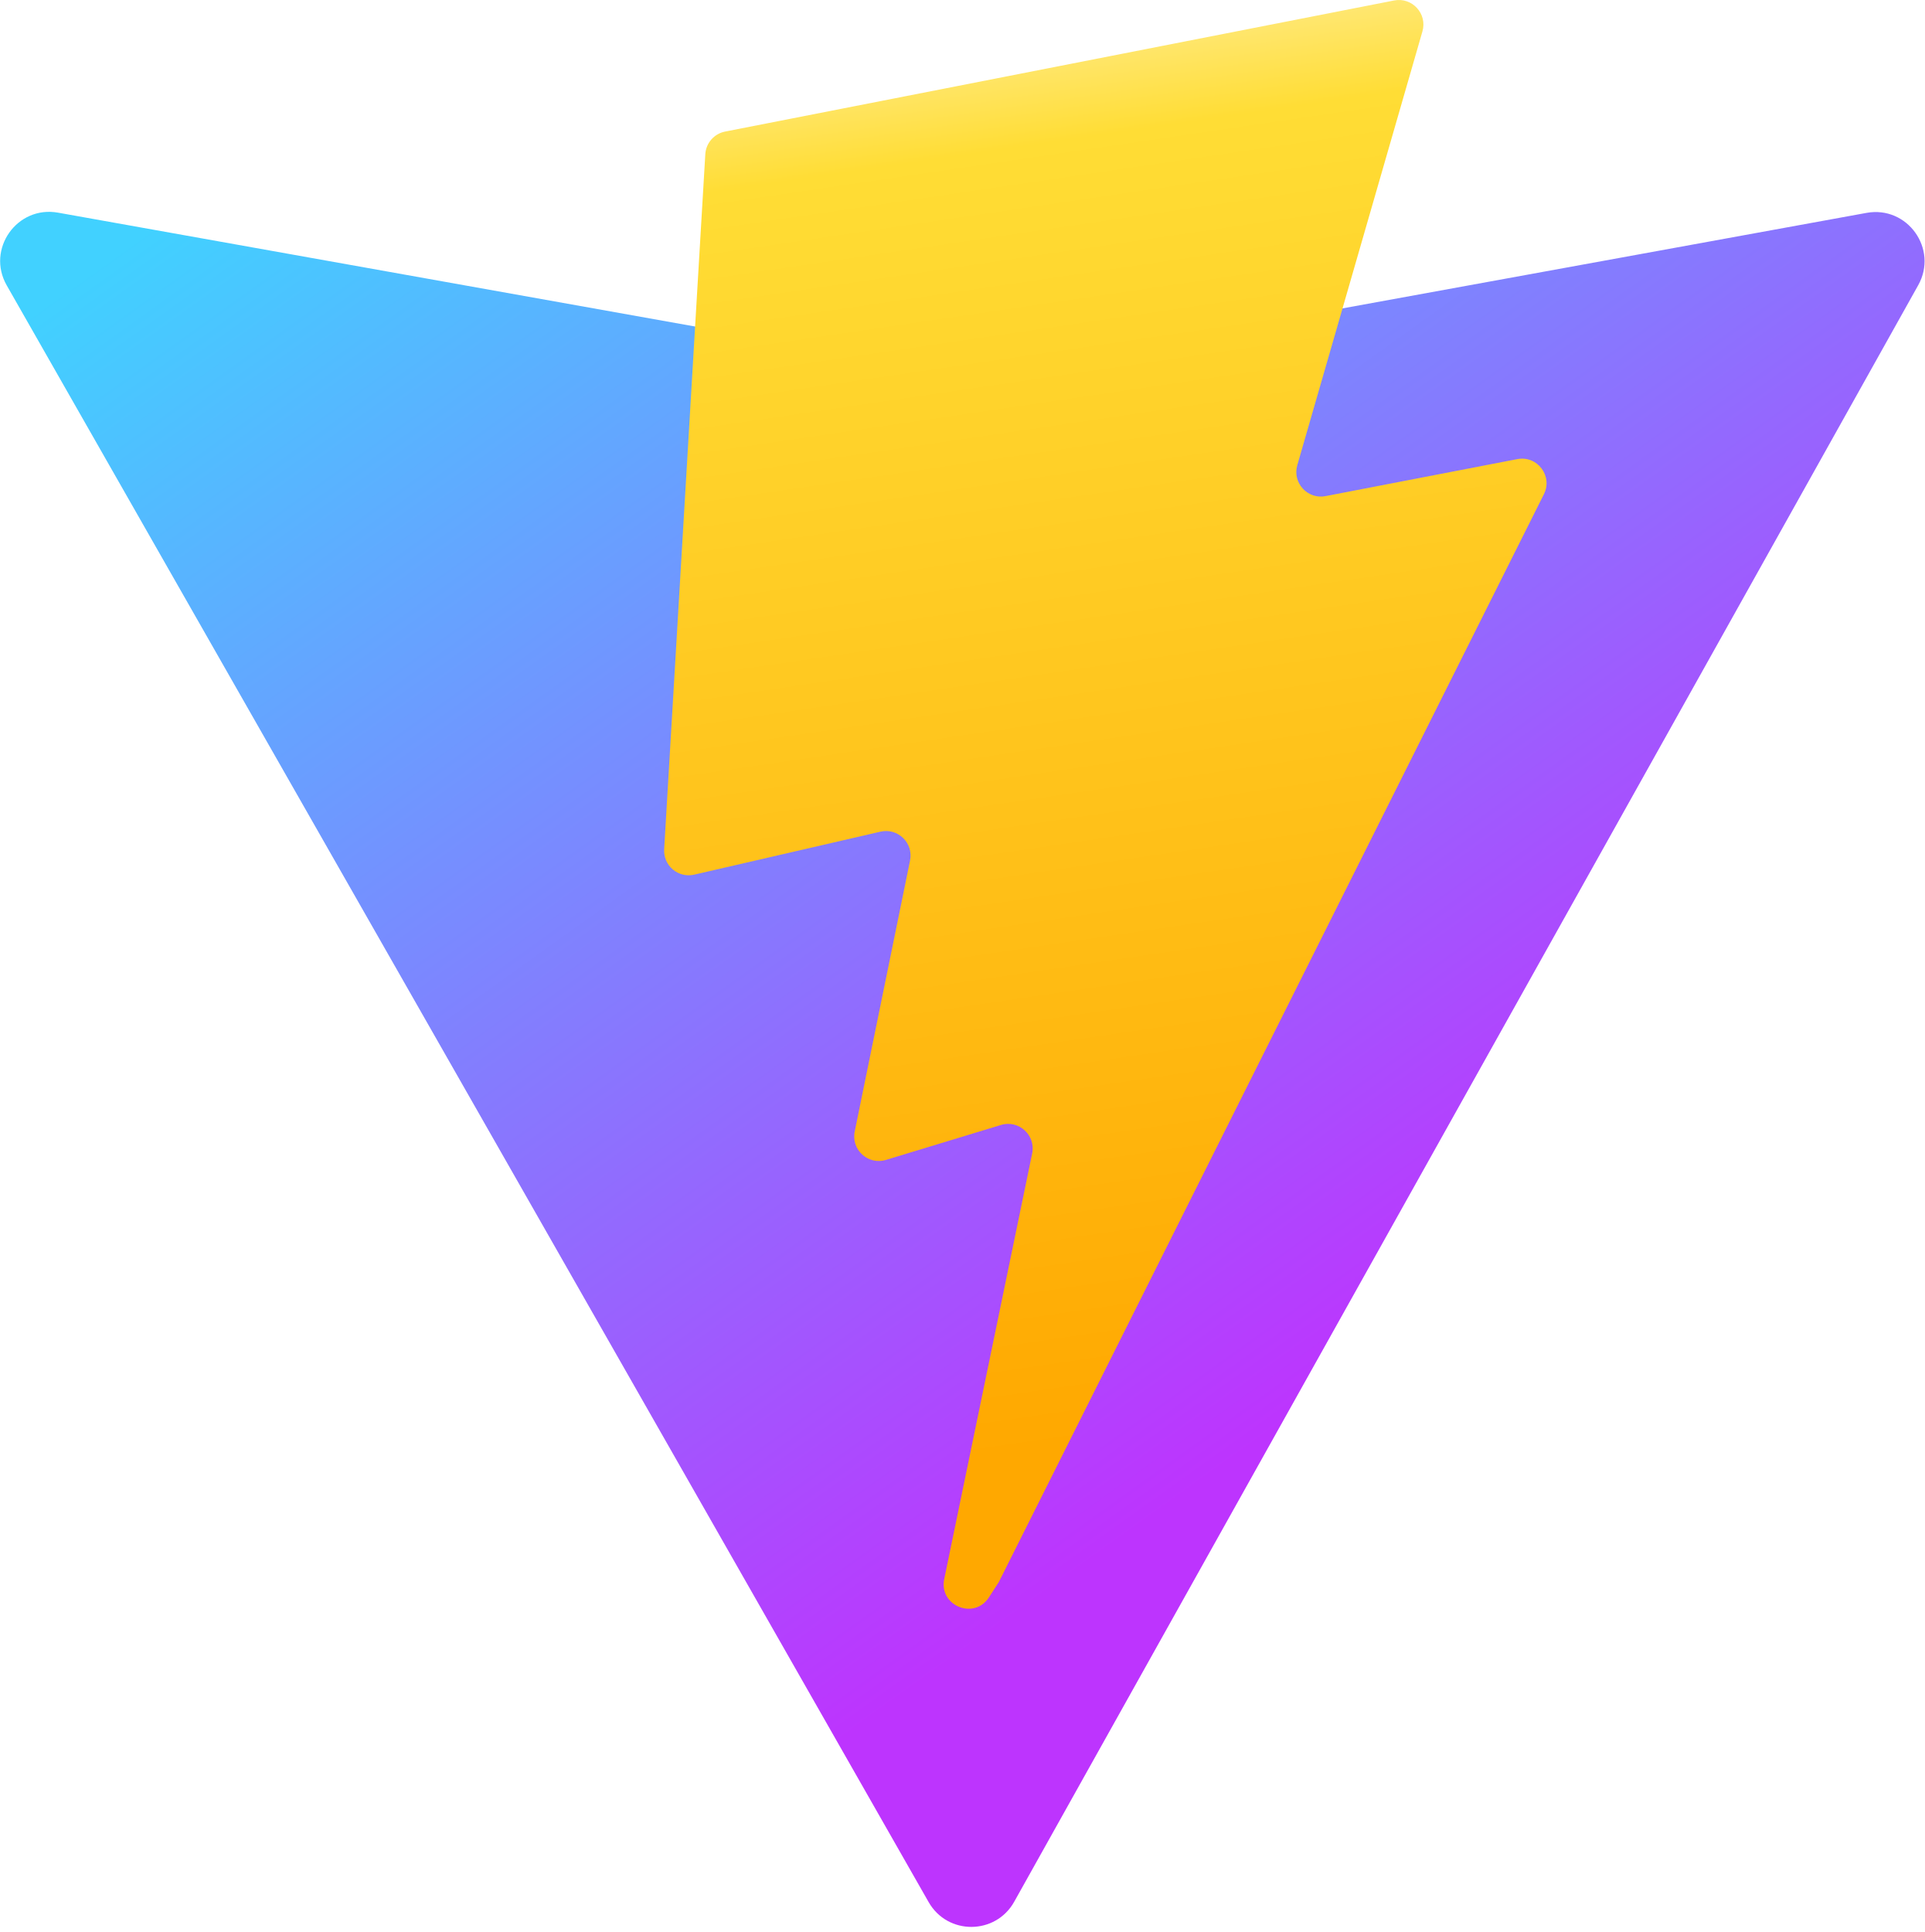
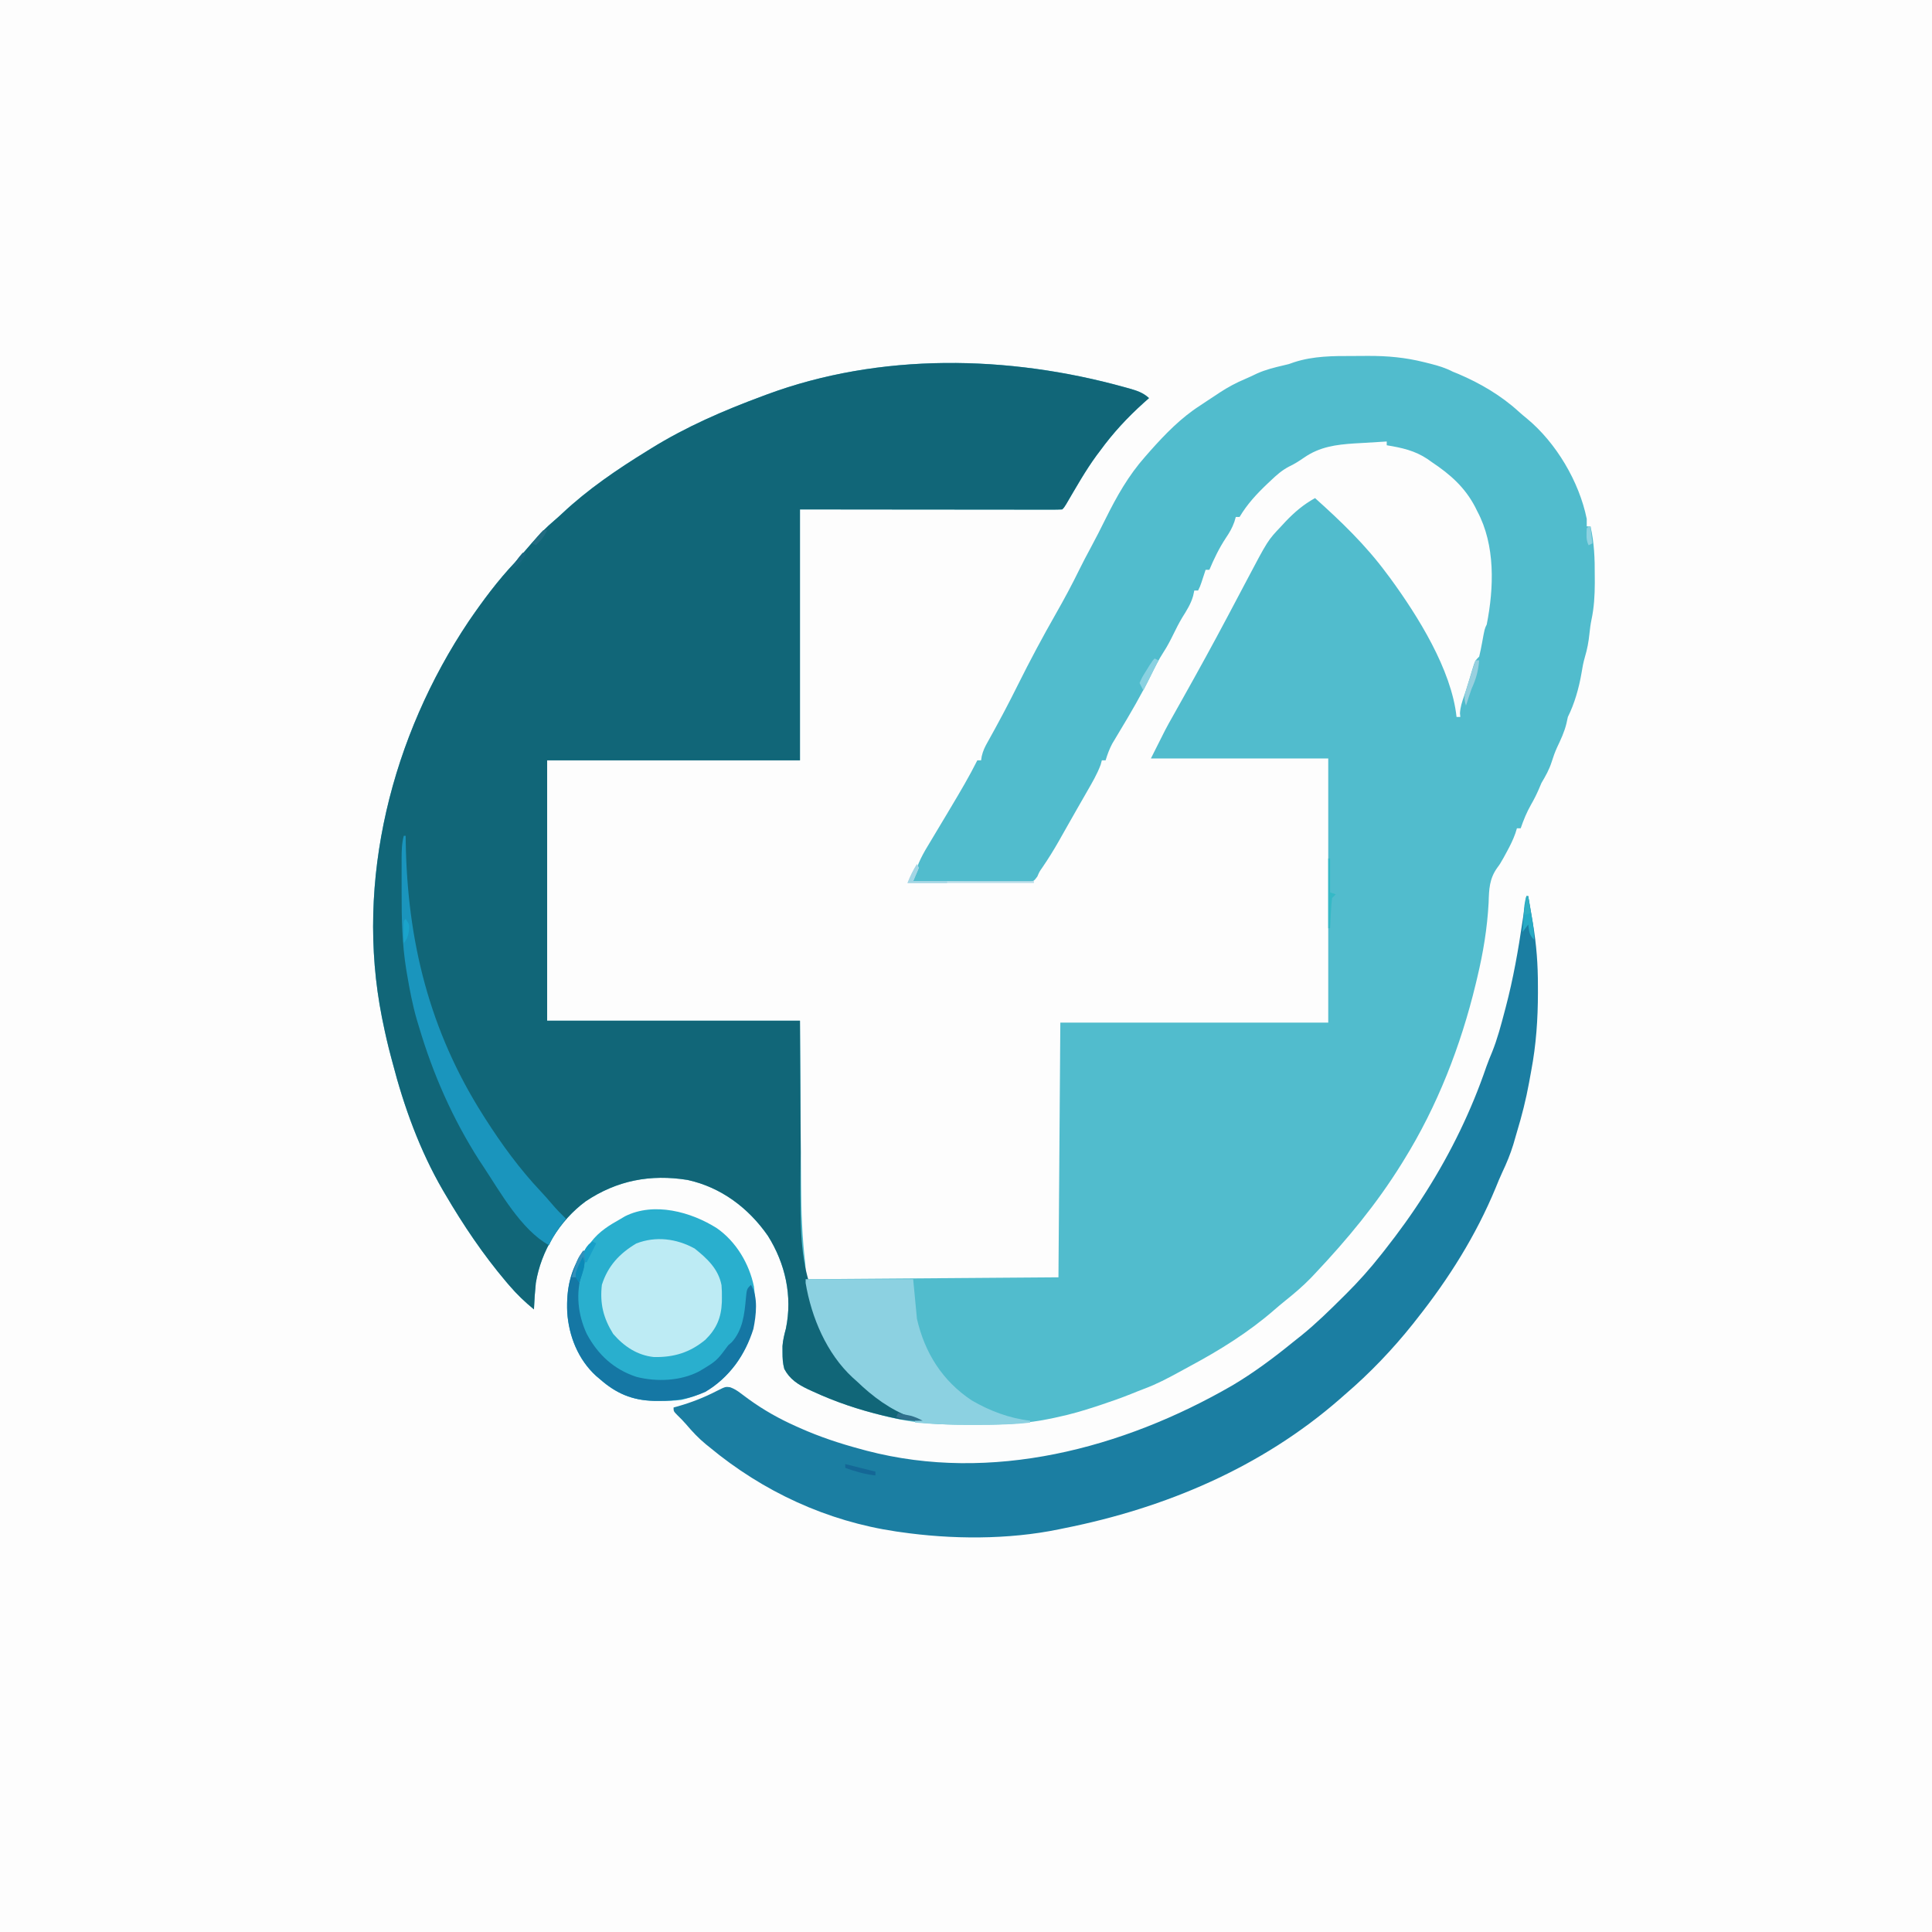
- <svg xmlns="http://www.w3.org/2000/svg" aria-hidden="true" role="img" class="iconify iconify--logos" width="31.88" height="32" preserveAspectRatio="xMidYMid meet" viewBox="0 0 256 257">
-   <defs>
-     <linearGradient id="IconifyId1813088fe1fbc01fb466" x1="-.828%" x2="57.636%" y1="7.652%" y2="78.411%">
-       <stop offset="0%" stop-color="#41D1FF" />
-       <stop offset="100%" stop-color="#BD34FE" />
-     </linearGradient>
-     <linearGradient id="IconifyId1813088fe1fbc01fb467" x1="43.376%" x2="50.316%" y1="2.242%" y2="89.03%">
-       <stop offset="0%" stop-color="#FFEA83" />
-       <stop offset="8.333%" stop-color="#FFDD35" />
-       <stop offset="100%" stop-color="#FFA800" />
-     </linearGradient>
-   </defs>
-   <path fill="url(#IconifyId1813088fe1fbc01fb466)" d="M255.153 37.938L134.897 252.976c-2.483 4.44-8.862 4.466-11.382.048L.875 37.958c-2.746-4.814 1.371-10.646 6.827-9.67l120.385 21.517a6.537 6.537 0 0 0 2.322-.004l117.867-21.483c5.438-.991 9.574 4.796 6.877 9.62Z" />
-   <path fill="url(#IconifyId1813088fe1fbc01fb467)" d="M185.432.063L96.44 17.501a3.268 3.268 0 0 0-2.634 3.014l-5.474 92.456a3.268 3.268 0 0 0 3.997 3.378l24.777-5.718c2.318-.535 4.413 1.507 3.936 3.838l-7.361 36.047c-.495 2.426 1.782 4.5 4.151 3.78l15.304-4.649c2.372-.72 4.652 1.36 4.15 3.788l-11.698 56.621c-.732 3.542 3.979 5.473 5.943 2.437l1.313-2.028l72.516-144.72c1.215-2.423-.88-5.186-3.54-4.672l-25.505 4.922c-2.396.462-4.435-1.77-3.759-4.114l16.646-57.705c.677-2.35-1.37-4.583-3.769-4.113Z" />
+ <svg xmlns="http://www.w3.org/2000/svg" version="1.1" width="1024" height="1024">
+   <path d="M0 0 C337.92 0 675.84 0 1024 0 C1024 337.92 1024 675.84 1024 1024 C686.08 1024 348.16 1024 0 1024 C0 686.08 0 348.16 0 0 Z " fill="#FDFDFD" transform="translate(0,0)" />
+   <path d="M0 0 C2.635 0.003 5.269 -0.02 7.904 -0.046 C18.301 -0.084 27.805 0.777 37.904 3.316 C39.009 3.592 40.114 3.868 41.253 4.152 C45.393 5.211 49.112 6.333 52.904 8.316 C54.358 8.903 54.358 8.903 55.842 9.503 C67.436 14.44 78.506 20.929 87.822 29.437 C89.246 30.722 90.71 31.963 92.205 33.163 C107.707 45.995 119.9 66.582 123.904 86.316 C123.904 87.636 123.904 88.956 123.904 90.316 C124.564 90.316 125.224 90.316 125.904 90.316 C127.89 99.02 128.208 107.411 128.154 116.316 C128.162 117.605 128.17 118.894 128.178 120.222 C128.164 126.978 127.799 133.346 126.388 139.961 C125.893 142.369 125.591 144.746 125.342 147.191 C124.907 151.423 124.192 155.356 122.967 159.441 C122.096 162.382 121.568 165.286 121.092 168.316 C119.762 176.026 117.415 184.295 113.904 191.316 C113.657 192.45 113.409 193.584 113.154 194.753 C112.055 199.317 110.132 203.347 108.131 207.577 C107.022 210.054 106.144 212.477 105.342 215.066 C104.032 219.225 102.127 222.566 99.904 226.316 C99.193 227.986 99.193 227.986 98.467 229.691 C97.238 232.541 95.943 235.076 94.404 237.753 C92.086 241.83 90.434 245.887 88.904 250.316 C88.244 250.316 87.584 250.316 86.904 250.316 C86.643 251.174 86.381 252.033 86.111 252.917 C84.876 256.395 83.36 259.453 81.592 262.691 C81.018 263.75 80.445 264.81 79.854 265.902 C77.904 269.316 77.904 269.316 76.594 271.075 C72.267 277.059 72.127 282.523 71.904 289.753 C71.171 303.313 69.053 316.12 65.904 329.316 C65.623 330.501 65.342 331.686 65.052 332.906 C57.121 365.705 44.754 397.561 26.904 426.316 C26.506 426.961 26.107 427.606 25.696 428.271 C12.554 449.421 -3.025 468.247 -20.096 486.316 C-21.157 487.441 -21.157 487.441 -22.24 488.589 C-26.611 493.094 -31.313 497.065 -36.213 500.984 C-38.08 502.494 -39.921 504.036 -41.729 505.616 C-55.182 517.326 -70.5 526.89 -86.197 535.297 C-88.161 536.351 -90.113 537.424 -92.064 538.499 C-98.113 541.81 -104.14 544.982 -110.618 547.385 C-113.011 548.284 -115.375 549.236 -117.74 550.202 C-122.925 552.281 -128.168 554.122 -133.471 555.878 C-134.392 556.183 -135.313 556.489 -136.262 556.803 C-142.814 558.948 -149.35 560.873 -156.096 562.316 C-157.306 562.581 -158.517 562.847 -159.764 563.12 C-172.438 565.79 -184.636 566.481 -197.537 566.446 C-199.893 566.441 -202.249 566.446 -204.605 566.452 C-218.305 566.462 -231.47 565.866 -244.846 562.628 C-245.971 562.36 -247.097 562.091 -248.256 561.815 C-261.524 558.576 -274.004 554.482 -286.408 548.753 C-287.203 548.389 -287.999 548.025 -288.818 547.65 C-294.223 545.054 -298.47 542.347 -301.393 536.898 C-302.225 533.843 -302.361 531.169 -302.346 528.003 C-302.353 526.4 -302.353 526.4 -302.361 524.765 C-302.111 521.516 -301.393 518.667 -300.554 515.532 C-296.975 498.235 -300.866 481.021 -310.096 466.316 C-320.337 451.569 -334.916 440.589 -352.644 436.711 C-372.323 433.537 -390.115 436.959 -406.646 448.023 C-420.565 458.305 -430.29 474.275 -433.096 491.316 C-433.576 495.979 -433.895 500.633 -434.096 505.316 C-438.877 501.408 -443.142 497.317 -447.158 492.628 C-447.987 491.663 -447.987 491.663 -448.832 490.677 C-461.061 476.216 -471.538 460.646 -481.096 444.316 C-481.506 443.619 -481.917 442.922 -482.34 442.203 C-494.568 421.154 -503.027 397.808 -509.096 374.316 C-509.328 373.451 -509.561 372.587 -509.801 371.697 C-511.436 365.607 -512.843 359.494 -514.096 353.316 C-514.293 352.36 -514.491 351.404 -514.694 350.42 C-528.998 277.974 -509.348 201.355 -468.704 140.666 C-461.157 129.636 -453.29 119.027 -444.096 109.316 C-442.901 107.968 -441.714 106.614 -440.533 105.253 C-439.974 104.614 -439.414 103.974 -438.838 103.316 C-437.608 101.904 -436.385 100.487 -435.166 99.066 C-431.407 94.736 -427.566 90.793 -423.182 87.097 C-421.782 85.902 -420.412 84.671 -419.072 83.409 C-405.517 70.663 -389.907 60.049 -374.096 50.316 C-373.42 49.895 -372.744 49.474 -372.048 49.04 C-353.431 37.495 -333.606 28.907 -313.096 21.316 C-312.414 21.059 -311.732 20.803 -311.029 20.539 C-250.632 -1.934 -182.489 -0.514 -121.158 16.503 C-120.294 16.741 -119.43 16.978 -118.539 17.223 C-114.516 18.389 -111.244 19.408 -108.096 22.316 C-109.051 23.164 -110.006 24.012 -110.99 24.886 C-119.706 32.747 -127.188 40.836 -134.096 50.316 C-134.693 51.107 -135.289 51.899 -135.904 52.714 C-141.889 60.895 -146.853 69.8 -151.992 78.525 C-153.096 80.316 -153.096 80.316 -154.096 81.316 C-155.893 81.412 -157.693 81.438 -159.493 81.436 C-161.249 81.438 -161.249 81.438 -163.041 81.44 C-164.337 81.436 -165.634 81.433 -166.969 81.429 C-168.339 81.429 -169.708 81.429 -171.078 81.43 C-174.807 81.43 -178.536 81.424 -182.265 81.417 C-186.158 81.411 -190.051 81.41 -193.945 81.409 C-201.322 81.406 -208.699 81.398 -216.076 81.388 C-226.041 81.374 -236.006 81.369 -245.971 81.363 C-261.68 81.354 -277.388 81.334 -293.096 81.316 C-293.096 125.206 -293.096 169.096 -293.096 214.316 C-337.316 214.316 -381.536 214.316 -427.096 214.316 C-427.096 259.856 -427.096 305.396 -427.096 352.316 C-382.876 352.316 -338.656 352.316 -293.096 352.316 C-292.721 406.003 -292.721 406.003 -292.618 422.826 C-292.578 427.893 -292.578 427.893 -292.535 432.959 C-292.518 435.18 -292.504 437.401 -292.493 439.621 C-292.422 453.559 -291.92 467.274 -290.273 481.121 C-290.053 483.844 -290.096 486.584 -290.096 489.316 C-223.766 488.821 -223.766 488.821 -156.096 488.316 C-155.766 443.766 -155.436 399.216 -155.096 353.316 C-108.236 353.316 -61.376 353.316 -13.096 353.316 C-13.096 307.116 -13.096 260.916 -13.096 213.316 C-44.116 213.316 -75.136 213.316 -107.096 213.316 C-99.095 197.314 -99.095 197.314 -95.596 191.128 C-94.732 189.585 -93.869 188.042 -93.006 186.499 C-92.036 184.771 -91.066 183.043 -90.096 181.316 C-82.041 166.959 -74.111 152.552 -66.408 138.003 C-65.686 136.641 -64.964 135.28 -64.242 133.918 C-60.268 126.423 -60.268 126.423 -56.308 118.921 C-45.121 97.713 -45.121 97.713 -38.096 90.316 C-37.294 89.448 -36.492 88.581 -35.666 87.687 C-30.847 82.655 -26.187 78.7 -20.096 75.316 C-6.261 87.708 6.863 100.33 17.904 115.316 C18.501 116.106 19.098 116.896 19.713 117.71 C34.36 137.766 52.197 166.136 54.904 191.316 C55.564 191.316 56.224 191.316 56.904 191.316 C56.811 190.357 56.811 190.357 56.717 189.378 C56.92 186.063 57.803 183.314 58.912 180.198 C59.707 177.889 60.442 175.583 61.146 173.245 C61.364 172.527 61.582 171.809 61.806 171.069 C62.242 169.622 62.675 168.174 63.102 166.725 C64.682 161.538 64.682 161.538 66.904 159.316 C67.505 156.808 68.019 154.35 68.467 151.816 C69.793 144.538 69.793 144.538 70.904 142.316 C74.765 122.817 75.513 100.257 65.904 82.316 C65.539 81.577 65.175 80.838 64.799 80.077 C59.345 69.623 51.62 62.793 41.904 56.316 C41.101 55.746 40.298 55.176 39.471 54.589 C32.727 50.093 25.838 48.619 17.904 47.316 C17.904 46.656 17.904 45.996 17.904 45.316 C13.445 45.567 8.987 45.845 4.529 46.128 C3.278 46.198 2.026 46.269 0.736 46.341 C-9.045 46.981 -17.636 48.144 -25.846 53.816 C-28.542 55.657 -31.058 57.298 -34.021 58.679 C-37.747 60.662 -40.493 63.11 -43.533 66.003 C-44.101 66.536 -44.669 67.069 -45.253 67.619 C-50.997 73.07 -56.041 78.487 -60.096 85.316 C-60.756 85.316 -61.416 85.316 -62.096 85.316 C-62.357 86.199 -62.619 87.082 -62.889 87.991 C-64.072 91.25 -65.462 93.651 -67.408 96.503 C-70.934 101.873 -73.613 107.401 -76.096 113.316 C-76.756 113.316 -77.416 113.316 -78.096 113.316 C-78.403 114.255 -78.403 114.255 -78.717 115.214 C-79.121 116.44 -79.121 116.44 -79.533 117.691 C-79.8 118.503 -80.067 119.315 -80.342 120.152 C-81.096 122.316 -81.096 122.316 -82.096 124.316 C-82.756 124.316 -83.416 124.316 -84.096 124.316 C-84.405 125.739 -84.405 125.739 -84.721 127.191 C-85.93 131.439 -88.122 134.847 -90.451 138.57 C-92.184 141.463 -93.679 144.41 -95.158 147.441 C-96.79 150.771 -98.431 153.969 -100.471 157.066 C-103.008 160.97 -105.037 165.084 -107.096 169.253 C-112.219 179.63 -117.979 189.504 -123.963 199.406 C-124.584 200.448 -125.206 201.491 -125.846 202.566 C-126.418 203.52 -126.99 204.473 -127.58 205.456 C-129.116 208.353 -130.15 211.182 -131.096 214.316 C-131.756 214.316 -132.416 214.316 -133.096 214.316 C-133.305 215.088 -133.513 215.86 -133.729 216.656 C-135.618 221.713 -138.278 226.21 -140.971 230.878 C-141.546 231.884 -142.121 232.889 -142.713 233.926 C-143.91 236.018 -145.109 238.11 -146.31 240.2 C-148.022 243.187 -149.72 246.181 -151.412 249.179 C-152.452 251.016 -153.493 252.853 -154.533 254.691 C-155.004 255.527 -155.475 256.363 -155.96 257.224 C-158.688 262.017 -161.574 266.644 -164.686 271.197 C-166.182 273.328 -166.182 273.328 -167.295 275.913 C-169.096 278.316 -169.096 278.316 -171.886 278.917 C-173.016 278.906 -174.147 278.895 -175.311 278.883 C-176.592 278.883 -177.873 278.883 -179.193 278.882 C-180.592 278.857 -181.99 278.831 -183.389 278.804 C-184.819 278.795 -186.25 278.788 -187.68 278.783 C-191.444 278.763 -195.207 278.714 -198.97 278.659 C-202.81 278.608 -206.651 278.585 -210.492 278.56 C-218.027 278.506 -225.561 278.421 -233.096 278.316 C-231.795 271.506 -229.054 265.764 -225.451 259.855 C-221.983 254.131 -218.554 248.384 -215.137 242.63 C-214.443 241.463 -213.749 240.297 -213.055 239.132 C-208.196 230.979 -203.342 222.809 -199.096 214.316 C-198.436 214.316 -197.776 214.316 -197.096 214.316 C-196.982 213.589 -196.869 212.862 -196.752 212.113 C-196.067 209.195 -195.082 207.159 -193.596 204.566 C-190.888 199.742 -188.246 194.892 -185.658 190.003 C-185.27 189.271 -184.882 188.538 -184.482 187.783 C-182.15 183.363 -179.879 178.918 -177.658 174.441 C-171.29 161.632 -164.56 149.052 -157.471 136.628 C-153.039 128.86 -148.845 121.038 -144.92 113.003 C-143.069 109.224 -141.094 105.518 -139.096 101.816 C-136.323 96.677 -133.676 91.491 -131.096 86.253 C-125.174 74.338 -118.992 63.339 -110.096 53.316 C-109.24 52.339 -108.384 51.361 -107.502 50.355 C-99.576 41.432 -91.178 32.788 -81.096 26.316 C-79.765 25.431 -78.436 24.546 -77.107 23.659 C-75.666 22.711 -74.225 21.763 -72.783 20.816 C-72.075 20.343 -71.367 19.87 -70.637 19.382 C-66.297 16.541 -61.962 14.212 -57.18 12.199 C-55.014 11.281 -52.901 10.277 -50.783 9.253 C-46.254 7.227 -41.628 6.091 -36.807 4.968 C-34.009 4.342 -34.009 4.342 -31.033 3.253 C-20.838 -0.001 -10.593 -0.026 0 0 Z " fill="#51BCCD" transform="translate(717.0957,188.6843)" />
+   <path d="M0 0 C0.864 0.238 1.728 0.475 2.619 0.72 C6.642 1.886 9.915 2.905 13.062 5.812 C12.107 6.661 11.152 7.509 10.168 8.383 C1.452 16.244 -6.03 24.333 -12.938 33.812 C-13.534 34.604 -14.131 35.395 -14.746 36.211 C-20.731 44.392 -25.695 53.297 -30.833 62.022 C-31.938 63.812 -31.938 63.812 -32.938 64.812 C-34.734 64.909 -36.535 64.934 -38.335 64.933 C-40.091 64.935 -40.091 64.935 -41.883 64.937 C-43.179 64.933 -44.475 64.93 -45.811 64.926 C-47.18 64.926 -48.55 64.926 -49.92 64.926 C-53.649 64.927 -57.378 64.921 -61.107 64.914 C-65 64.908 -68.893 64.907 -72.786 64.906 C-80.163 64.903 -87.541 64.895 -94.918 64.885 C-104.883 64.871 -114.848 64.866 -124.813 64.86 C-140.521 64.851 -156.229 64.831 -171.938 64.812 C-171.938 108.703 -171.938 152.593 -171.938 197.812 C-216.157 197.812 -260.377 197.812 -305.938 197.812 C-305.938 243.352 -305.938 288.892 -305.938 335.812 C-261.717 335.812 -217.498 335.812 -171.938 335.812 C-171.625 389 -171.625 389 -171.55 405.602 C-172.207 472.548 -172.207 472.548 -139.525 528.65 C-134.79 533.16 -129.673 536.667 -123.938 539.812 C-123.058 540.295 -122.179 540.777 -121.273 541.273 C-116.58 543.727 -112.088 545.581 -106.938 546.812 C-106.938 547.143 -106.938 547.472 -106.938 547.812 C-113.381 548.068 -119.051 547.167 -125.312 545.688 C-126.277 545.462 -127.242 545.236 -128.236 545.003 C-141.1 541.904 -153.236 537.808 -165.25 532.25 C-166.045 531.886 -166.84 531.522 -167.659 531.147 C-173.064 528.551 -177.312 525.844 -180.234 520.395 C-181.066 517.339 -181.203 514.666 -181.188 511.5 C-181.195 509.897 -181.195 509.897 -181.203 508.262 C-180.953 505.013 -180.235 502.163 -179.396 499.029 C-175.817 481.731 -179.708 464.518 -188.938 449.812 C-199.179 435.066 -213.757 424.086 -231.485 420.208 C-251.165 417.034 -268.957 420.456 -285.488 431.52 C-299.407 441.801 -309.132 457.772 -311.938 474.812 C-312.418 479.476 -312.737 484.129 -312.938 488.812 C-317.719 484.905 -321.984 480.813 -326 476.125 C-326.829 475.159 -326.829 475.159 -327.674 474.174 C-339.903 459.713 -350.379 444.143 -359.938 427.812 C-360.348 427.115 -360.759 426.418 -361.182 425.7 C-373.409 404.651 -381.869 381.305 -387.938 357.812 C-388.17 356.948 -388.403 356.084 -388.643 355.193 C-390.278 349.104 -391.685 342.991 -392.938 336.812 C-393.135 335.857 -393.333 334.901 -393.536 333.917 C-407.84 261.471 -388.19 184.852 -347.545 124.163 C-339.999 113.133 -332.132 102.524 -322.938 92.812 C-321.743 91.464 -320.555 90.11 -319.375 88.75 C-318.816 88.111 -318.256 87.471 -317.68 86.812 C-316.45 85.401 -315.227 83.984 -314.008 82.562 C-310.249 78.233 -306.408 74.289 -302.023 70.594 C-300.624 69.399 -299.254 68.168 -297.914 66.906 C-284.359 54.159 -268.749 43.546 -252.938 33.812 C-252.262 33.392 -251.586 32.971 -250.89 32.537 C-232.273 20.992 -212.447 12.404 -191.938 4.812 C-191.256 4.556 -190.574 4.3 -189.871 4.036 C-129.473 -18.437 -61.331 -17.017 0 0 Z " fill="#116678" transform="translate(595.9375,205.1875)" />
+   <path d="M0 0 C0.33 0 0.66 0 1 0 C1.651 3.791 2.295 7.583 2.938 11.375 C3.12 12.436 3.302 13.497 3.49 14.59 C5.364 25.695 6.162 36.358 6.125 47.625 C6.129 48.781 6.133 49.938 6.137 51.129 C6.121 65.194 5.189 78.735 2.581 92.537 C2.187 94.629 1.81 96.724 1.436 98.82 C-0.191 107.733 -2.369 116.323 -5 125 C-5.646 127.229 -6.292 129.458 -6.938 131.688 C-8.508 136.756 -10.45 141.485 -12.727 146.273 C-14.021 149.046 -15.172 151.849 -16.312 154.688 C-26.734 179.835 -41.128 202.73 -58 224 C-58.704 224.898 -59.408 225.797 -60.133 226.723 C-70.866 240.169 -82.93 252.813 -96 264 C-96.924 264.813 -97.849 265.627 -98.801 266.465 C-140.401 302.784 -191.316 324.303 -245 335 C-245.909 335.189 -246.818 335.377 -247.754 335.571 C-274.738 341.141 -304.782 340.956 -332 337 C-332.683 336.903 -333.365 336.807 -334.068 336.708 C-370.748 331.28 -404.587 315.585 -433 292 C-433.636 291.488 -434.271 290.976 -434.926 290.449 C-438.819 287.246 -442.098 283.74 -445.355 279.895 C-446.817 278.211 -448.326 276.663 -449.938 275.125 C-452 273 -452 273 -452 271 C-451.236 270.792 -450.471 270.585 -449.684 270.371 C-442.382 268.271 -435.769 265.688 -429.027 262.199 C-424.495 259.933 -424.495 259.933 -422.021 260.267 C-419.827 261.063 -418.311 262.034 -416.453 263.441 C-415.782 263.939 -415.11 264.436 -414.418 264.948 C-413.703 265.481 -412.987 266.014 -412.25 266.562 C-404.212 272.376 -396.052 276.975 -387 281 C-386.314 281.308 -385.629 281.616 -384.922 281.933 C-374.527 286.546 -363.979 290.062 -353 293 C-351.907 293.298 -350.814 293.596 -349.688 293.902 C-283.577 311.205 -213.822 292.779 -156.008 259.41 C-144.579 252.646 -133.922 244.695 -123.631 236.322 C-122.114 235.092 -120.581 233.881 -119.047 232.672 C-111.333 226.412 -104.287 219.499 -97.25 212.5 C-96.76 212.015 -96.27 211.531 -95.765 211.031 C-89.049 204.37 -82.846 197.441 -77 190 C-76.131 188.904 -76.131 188.904 -75.244 187.785 C-67.675 178.173 -60.549 168.334 -54 158 C-53.452 157.14 -53.452 157.14 -52.894 156.263 C-39.833 135.589 -29.103 113.511 -21.203 90.371 C-20.257 87.72 -19.229 85.172 -18.137 82.582 C-15.348 75.647 -13.466 68.465 -11.562 61.25 C-11.367 60.514 -11.171 59.778 -10.969 59.02 C-6.953 43.81 -4.279 28.562 -2 13 C-1.626 10.548 -1.249 8.096 -0.871 5.645 C-0.704 4.561 -0.537 3.478 -0.365 2.363 C-0.245 1.583 -0.124 0.803 0 0 Z " fill="#1B7EA2" transform="translate(809,475)" />
+   <path d="M0 0 C10.139 7.098 17.085 18.735 19.582 30.816 C21.607 46.242 19.168 59.218 10 72 C2.17 82.129 -6.468 88.215 -19 91 C-22.803 91.437 -26.55 91.525 -30.375 91.5 C-31.385 91.495 -32.395 91.49 -33.436 91.485 C-44.883 91.217 -53.439 87.54 -62 80 C-62.678 79.426 -63.356 78.853 -64.055 78.262 C-73.532 69.625 -78.509 57.202 -79.352 44.543 C-79.93 30.719 -77.184 19.676 -68 9 C-67.562 8.408 -67.123 7.817 -66.672 7.207 C-62.431 1.686 -57.023 -1.634 -51 -5 C-49.896 -5.657 -49.896 -5.657 -48.77 -6.328 C-33.312 -14.098 -13.688 -8.693 0 0 Z " fill="#29AFCE" transform="translate(380,651)" />
+   <path d="M0 0 C18.81 0 37.62 0 57 0 C57.66 6.93 58.32 13.86 59 21 C63.143 39.062 72.506 53.944 88.062 64.25 C97.533 69.789 108.074 73.759 119 75 C119 75.33 119 75.66 119 76 C110.181 77.062 101.426 77.154 92.558 77.13 C90.202 77.125 87.846 77.13 85.49 77.137 C76.278 77.14 67.182 76.812 58 76 C58 75.34 58 74.68 58 74 C57.406 73.792 56.811 73.585 56.199 73.371 C44.698 69.096 35.809 62.426 27 54 C26.312 53.386 25.623 52.773 24.914 52.141 C11.121 39.383 3.071 20.28 0 2 C0 1.34 0 0.68 0 0 Z " fill="#8CD1E1" transform="translate(427,678)" />
+   <path d="M0 0 C6.576 5.261 12.57 10.774 14.226 19.406 C14.419 21.641 14.471 23.819 14.438 26.062 C14.428 26.849 14.419 27.635 14.41 28.445 C14.087 36.647 11.566 42.571 5.656 48.363 C-2.521 55.126 -10.966 57.694 -21.543 57.52 C-30.388 56.618 -37.463 51.878 -43.188 45.25 C-48.43 36.805 -50.3 29.177 -49.188 19.25 C-46.028 9.24 -39.828 2.613 -30.938 -2.688 C-20.581 -6.689 -9.632 -5.288 0 0 Z " fill="#BDEBF4" transform="translate(368.1875,661.75)" />
+   <path d="M0 0 C0.33 0 0.66 0 1 0 C1.015 1.016 1.029 2.032 1.044 3.079 C1.858 55.574 13.543 103.142 42 148 C42.598 148.945 42.598 148.945 43.209 149.91 C51.941 163.58 61.457 176.636 72.594 188.445 C74.589 190.564 76.502 192.711 78.375 194.938 C80.777 197.786 83.327 200.405 86 203 C85.602 203.508 85.203 204.016 84.793 204.539 C81.714 208.539 79.084 212.369 77 217 C62.185 208.778 51.175 188.87 42 175 C41.336 174.002 40.672 173.005 39.988 171.977 C25.838 149.846 15.412 126.118 8 101 C7.63 99.782 7.26 98.564 6.879 97.309 C4.653 89.555 3.158 81.761 1.812 73.812 C1.645 72.827 1.478 71.841 1.306 70.825 C-0.891 57.245 -1.159 43.87 -1.13 30.143 C-1.125 27.045 -1.13 23.948 -1.137 20.85 C-1.136 18.87 -1.135 16.89 -1.133 14.91 C-1.136 13.529 -1.136 13.529 -1.139 12.12 C-1.124 7.953 -1.062 4.062 0 0 Z " fill="#1A95BD" transform="translate(214,443)" />
+   <path d="M0 0 C0.33 0 0.66 0 1 0 C1.281 4.306 0.95 7.428 -0.5 11.5 C-3.957 22.385 -2.764 33.733 2 44 C7.916 55.026 16.332 62.794 28.25 66.746 C38.927 69.511 51.783 69.007 61.625 63.812 C70.811 58.342 70.811 58.342 77 50 C77.619 49.464 78.237 48.928 78.875 48.375 C84.638 41.933 85.574 33.653 86.317 25.358 C86.806 20.194 86.806 20.194 89 18 C93.007 24.283 91.749 34.33 90.312 41.367 C86.005 55.186 77.39 67.336 64.848 74.746 C56.822 78.28 49.371 79.557 40.625 79.5 C39.615 79.495 38.605 79.49 37.564 79.485 C26.117 79.217 17.561 75.54 9 68 C8.322 67.426 7.644 66.853 6.945 66.262 C-2.532 57.625 -7.509 45.202 -8.352 32.543 C-8.865 20.179 -6.853 10.558 0 0 Z " fill="#1577A4" transform="translate(309,663)" />
+   <path d="M0 0 C0.33 0.66 0.66 1.32 1 2 C0.01 4.31 -0.98 6.62 -2 9 C19.12 9 40.24 9 62 9 C62 9.33 62 9.66 62 10 C39.89 10 17.78 10 -5 10 C-3.518 6.295 -2.091 3.327 0 0 Z " fill="#B9DDE9" transform="translate(486,458)" />
+   <path d="M0 0 C0.33 0 0.66 0 1 0 C1.505 2.895 2.004 5.791 2.5 8.688 C2.643 9.504 2.786 10.321 2.934 11.162 C3.612 15.15 4.199 18.937 4 23 C1.435 20.435 1.46 18.523 1 15 C0.01 16.32 -0.98 17.64 -2 19 C-1.859 16.583 -1.712 14.166 -1.562 11.75 C-1.523 11.068 -1.484 10.386 -1.443 9.684 C-1.233 6.356 -0.981 3.197 0 0 Z " fill="#27AAC4" transform="translate(809,475)" />
+   <path d="M0 0 C0.33 0 0.66 0 1 0 C1.402 6.166 -0.032 11.177 -2 17 C-2.33 16.01 -2.66 15.02 -3 14 C-3.99 14 -4.98 14 -6 14 C-2.996 4.222 -2.996 4.222 0 0 Z " fill="#3190BB" transform="translate(309,663)" />
+   <path d="M0 0 C0.33 0 0.66 0 1 0 C1 5.94 1 11.88 1 18 C1.99 18.33 2.98 18.66 4 19 C3.34 19.66 2.68 20.32 2 21 C1.694 23.734 1.489 26.383 1.375 29.125 C1.336 29.879 1.298 30.633 1.258 31.41 C1.163 33.273 1.081 35.136 1 37 C0.67 37 0.34 37 0 37 C0 24.79 0 12.58 0 0 Z " fill="#35B9C6" transform="translate(704,455)" />
+   <path d="M0 0 C0.66 0.33 1.32 0.66 2 1 C-0.64 6.28 -3.28 11.56 -6 17 C-6.66 15.68 -7.32 14.36 -8 13 C-6.699 10.02 -6.699 10.02 -4.688 6.812 C-4.031 5.746 -3.375 4.68 -2.699 3.582 C-1 1 -1 1 0 0 Z " fill="#8AD1E1" transform="translate(612,349)" />
+   <path d="M0 0 C0.66 0 1.32 0 2 0 C1.503 5.664 0.382 9.778 -2 15 C-3.056 17.982 -4.037 20.987 -5 24 C-6.142 20.625 -5.844 18.606 -4.785 15.234 C-4.374 13.9 -4.374 13.9 -3.955 12.539 C-3.661 11.619 -3.366 10.698 -3.062 9.75 C-2.772 8.814 -2.481 7.878 -2.182 6.914 C-1.463 4.606 -0.736 2.302 0 0 Z " fill="#98D0DF" transform="translate(782,350)" />
+   <path d="M0 0 C0.33 0.66 0.66 1.32 1 2 C0.01 4.31 -0.98 6.62 -2 9 C3.94 9 9.88 9 16 9 C16 9.33 16 9.66 16 10 C9.07 10 2.14 10 -5 10 C-3.518 6.295 -2.091 3.327 0 0 Z " fill="#A3D6E5" transform="translate(486,458)" />
+   <path d="M0 0 C5.28 1.32 10.56 2.64 16 4 C16 4.66 16 5.32 16 6 C10.35 5.399 5.338 3.925 0 2 C0 1.34 0 0.68 0 0 Z " fill="#146796" transform="translate(448,776)" />
+   <path d="M0 0 C1.418 0.285 2.834 0.578 4.25 0.875 C5.039 1.037 5.828 1.2 6.641 1.367 C8.968 1.992 10.89 2.848 13 4 C7.78 4.18 3.927 3.971 -1 2 C-0.67 1.34 -0.34 0.68 0 0 Z " fill="#30708C" transform="translate(476,749)" />
+   <path d="M0 0 C2 3 2 3 1.75 6.5 C1 10 1 10 -1 13 C-1.027 11.021 -1.046 9.042 -1.062 7.062 C-1.074 5.96 -1.086 4.858 -1.098 3.723 C-1 1 -1 1 0 0 Z " fill="#1AA4CB" transform="translate(215,487)" />
+   <path d="M0 0 C1.251 3.547 0.723 5.723 -0.438 9.25 C-0.725 10.142 -1.012 11.034 -1.309 11.953 C-1.537 12.629 -1.765 13.304 -2 14 C-4 11 -4 11 -3.812 8.688 C-2.873 5.579 -1.529 2.859 0 0 Z " fill="#0B8AB8" transform="translate(309,666)" />
+   <path d="M0 0 C0.66 0 1.32 0 2 0 C0.557 3.366 -1.333 5.51 -4 8 C-4.66 7.67 -5.32 7.34 -6 7 C-5.049 5.827 -4.089 4.662 -3.125 3.5 C-2.591 2.85 -2.058 2.201 -1.508 1.531 C-0.761 0.773 -0.761 0.773 0 0 Z " fill="#226C82" transform="translate(288,281)" />
+   <path d="M0 0 C0.66 0.33 1.32 0.66 2 1 C0.35 4.3 -1.3 7.6 -3 11 C-3.33 11 -3.66 11 -4 11 C-4.492 4.6 -4.492 4.6 -2 1.562 C-1.34 1.047 -0.68 0.531 0 0 Z " fill="#179FC8" transform="translate(314,658)" />
+   <path d="M0 0 C0.66 0 1.32 0 2 0 C0.417 4.274 -2.506 6.265 -6 9 C-4.472 5.562 -2.498 2.81 0 0 Z " fill="#196780" transform="translate(277,293)" />
+   <path d="M0 0 C0.33 0 0.66 0 1 0 C1.33 2.97 1.66 5.94 2 9 C1.01 9.495 1.01 9.495 0 10 C-1.491 7.018 -1.119 4.284 -1 1 C-0.67 0.67 -0.34 0.34 0 0 Z " fill="#8DD2E1" transform="translate(842,279)" />
+   <path d="M0 0 C0.33 0 0.66 0 1 0 C1.33 2.97 1.66 5.94 2 9 C1.01 9.33 0.02 9.66 -1 10 C-0.67 6.7 -0.34 3.4 0 0 Z " fill="#32AFC2" transform="translate(809,475)" />
</svg>
